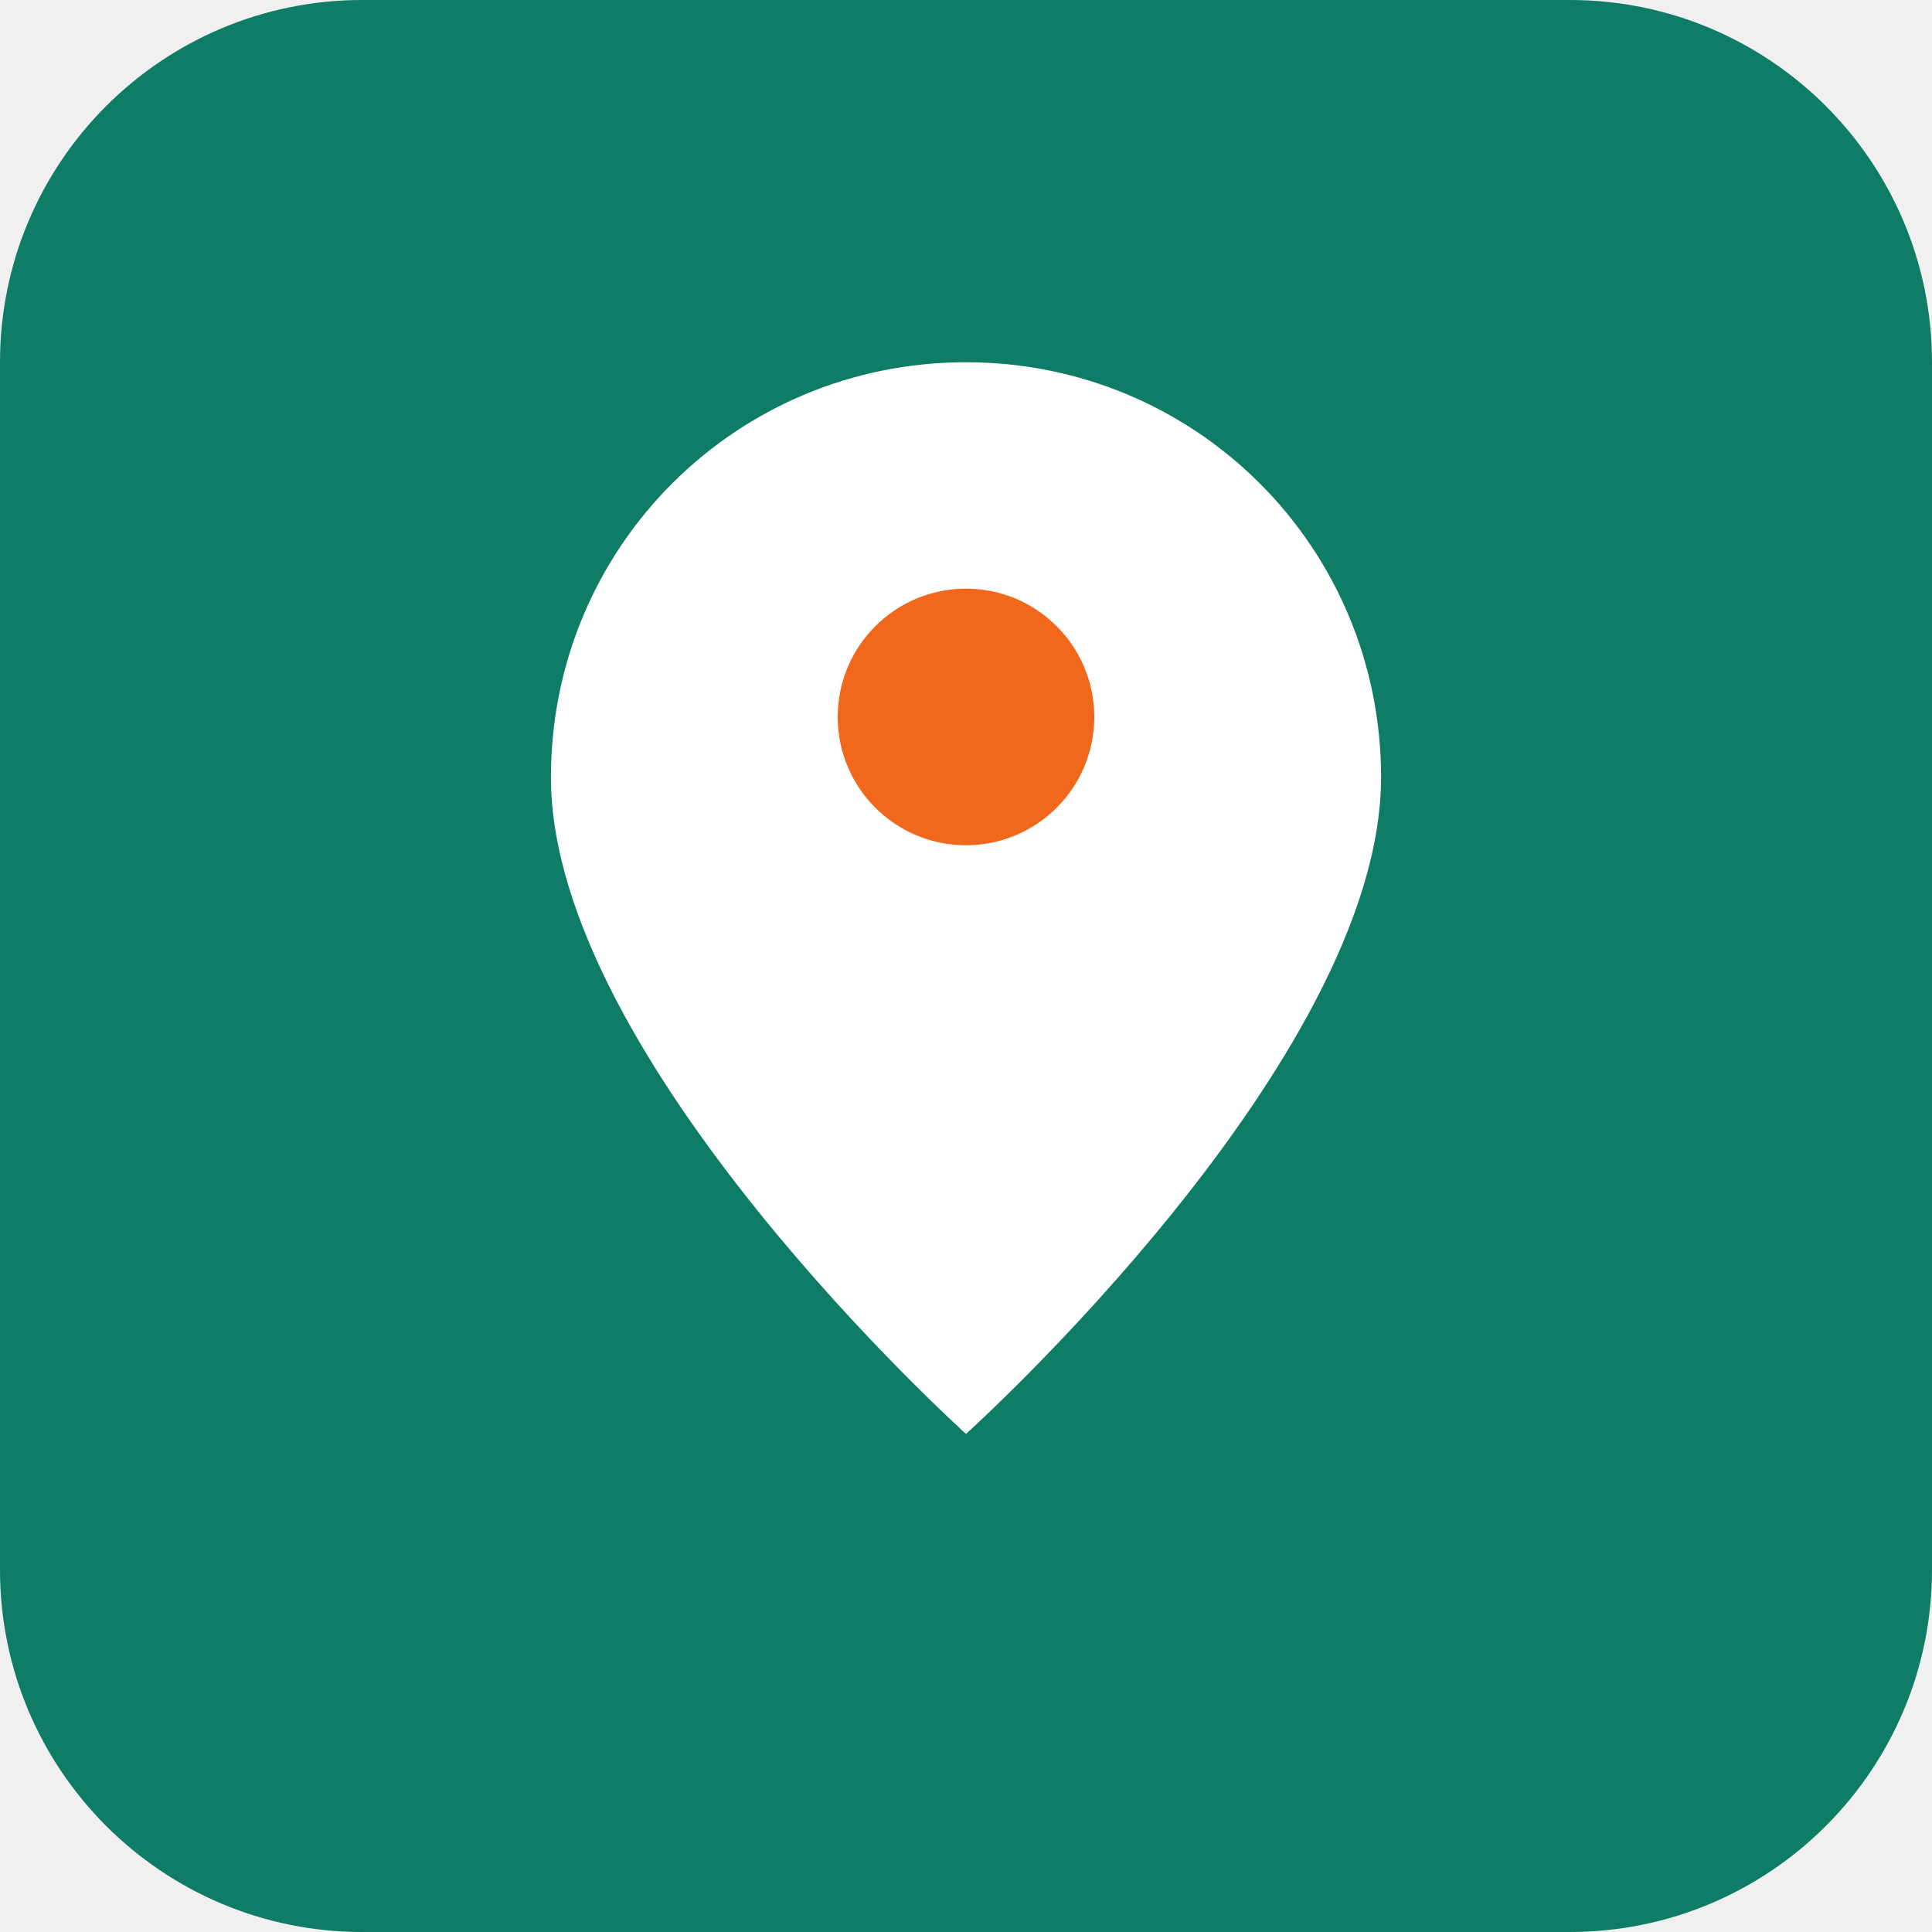
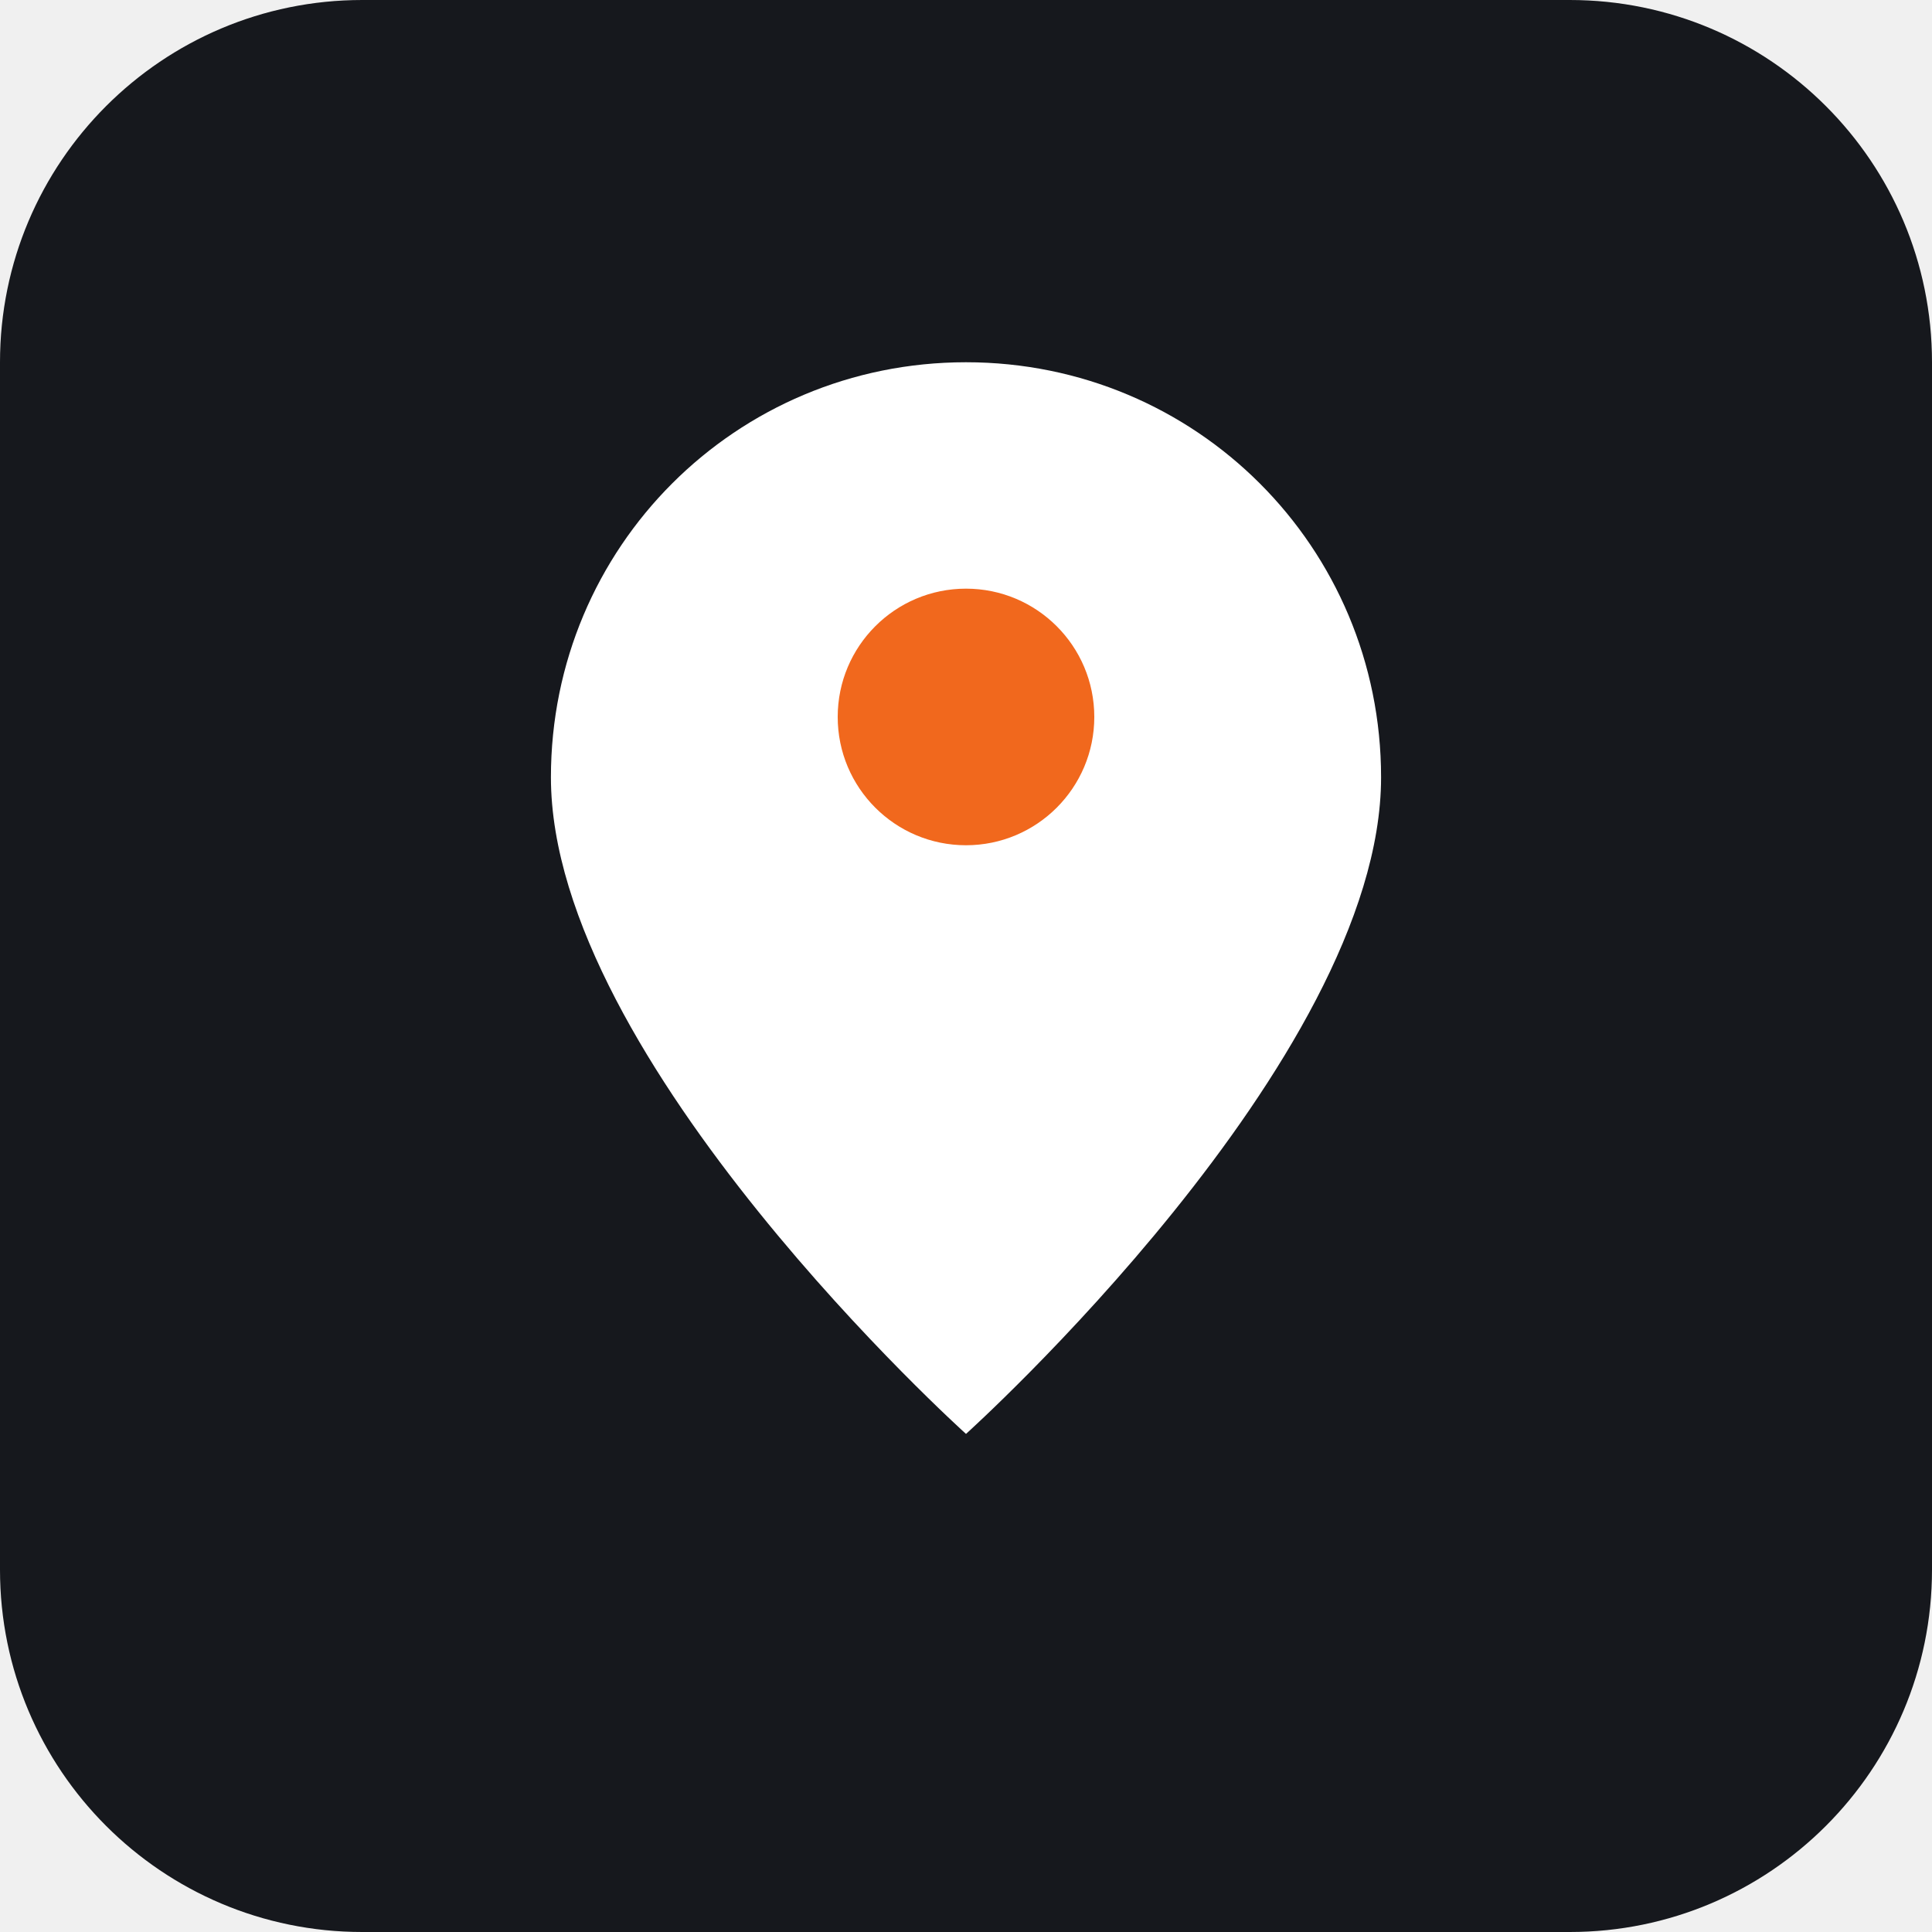
<svg xmlns="http://www.w3.org/2000/svg" viewBox="0 0 512 512">
-   <rect width="512" height="512" rx="96" fill="#0e7c66" />
+   <rect width="512" height="512" rx="96" fill="#16181d" />
  <path d="M256 96c-61 0-110 49-110 110 0 75 110 174 110 174s110-99 110-174c0-61-49-110-110-110z" fill="#fff" />
  <circle cx="256" cy="190" r="34" fill="#f1681d" />
</svg>
